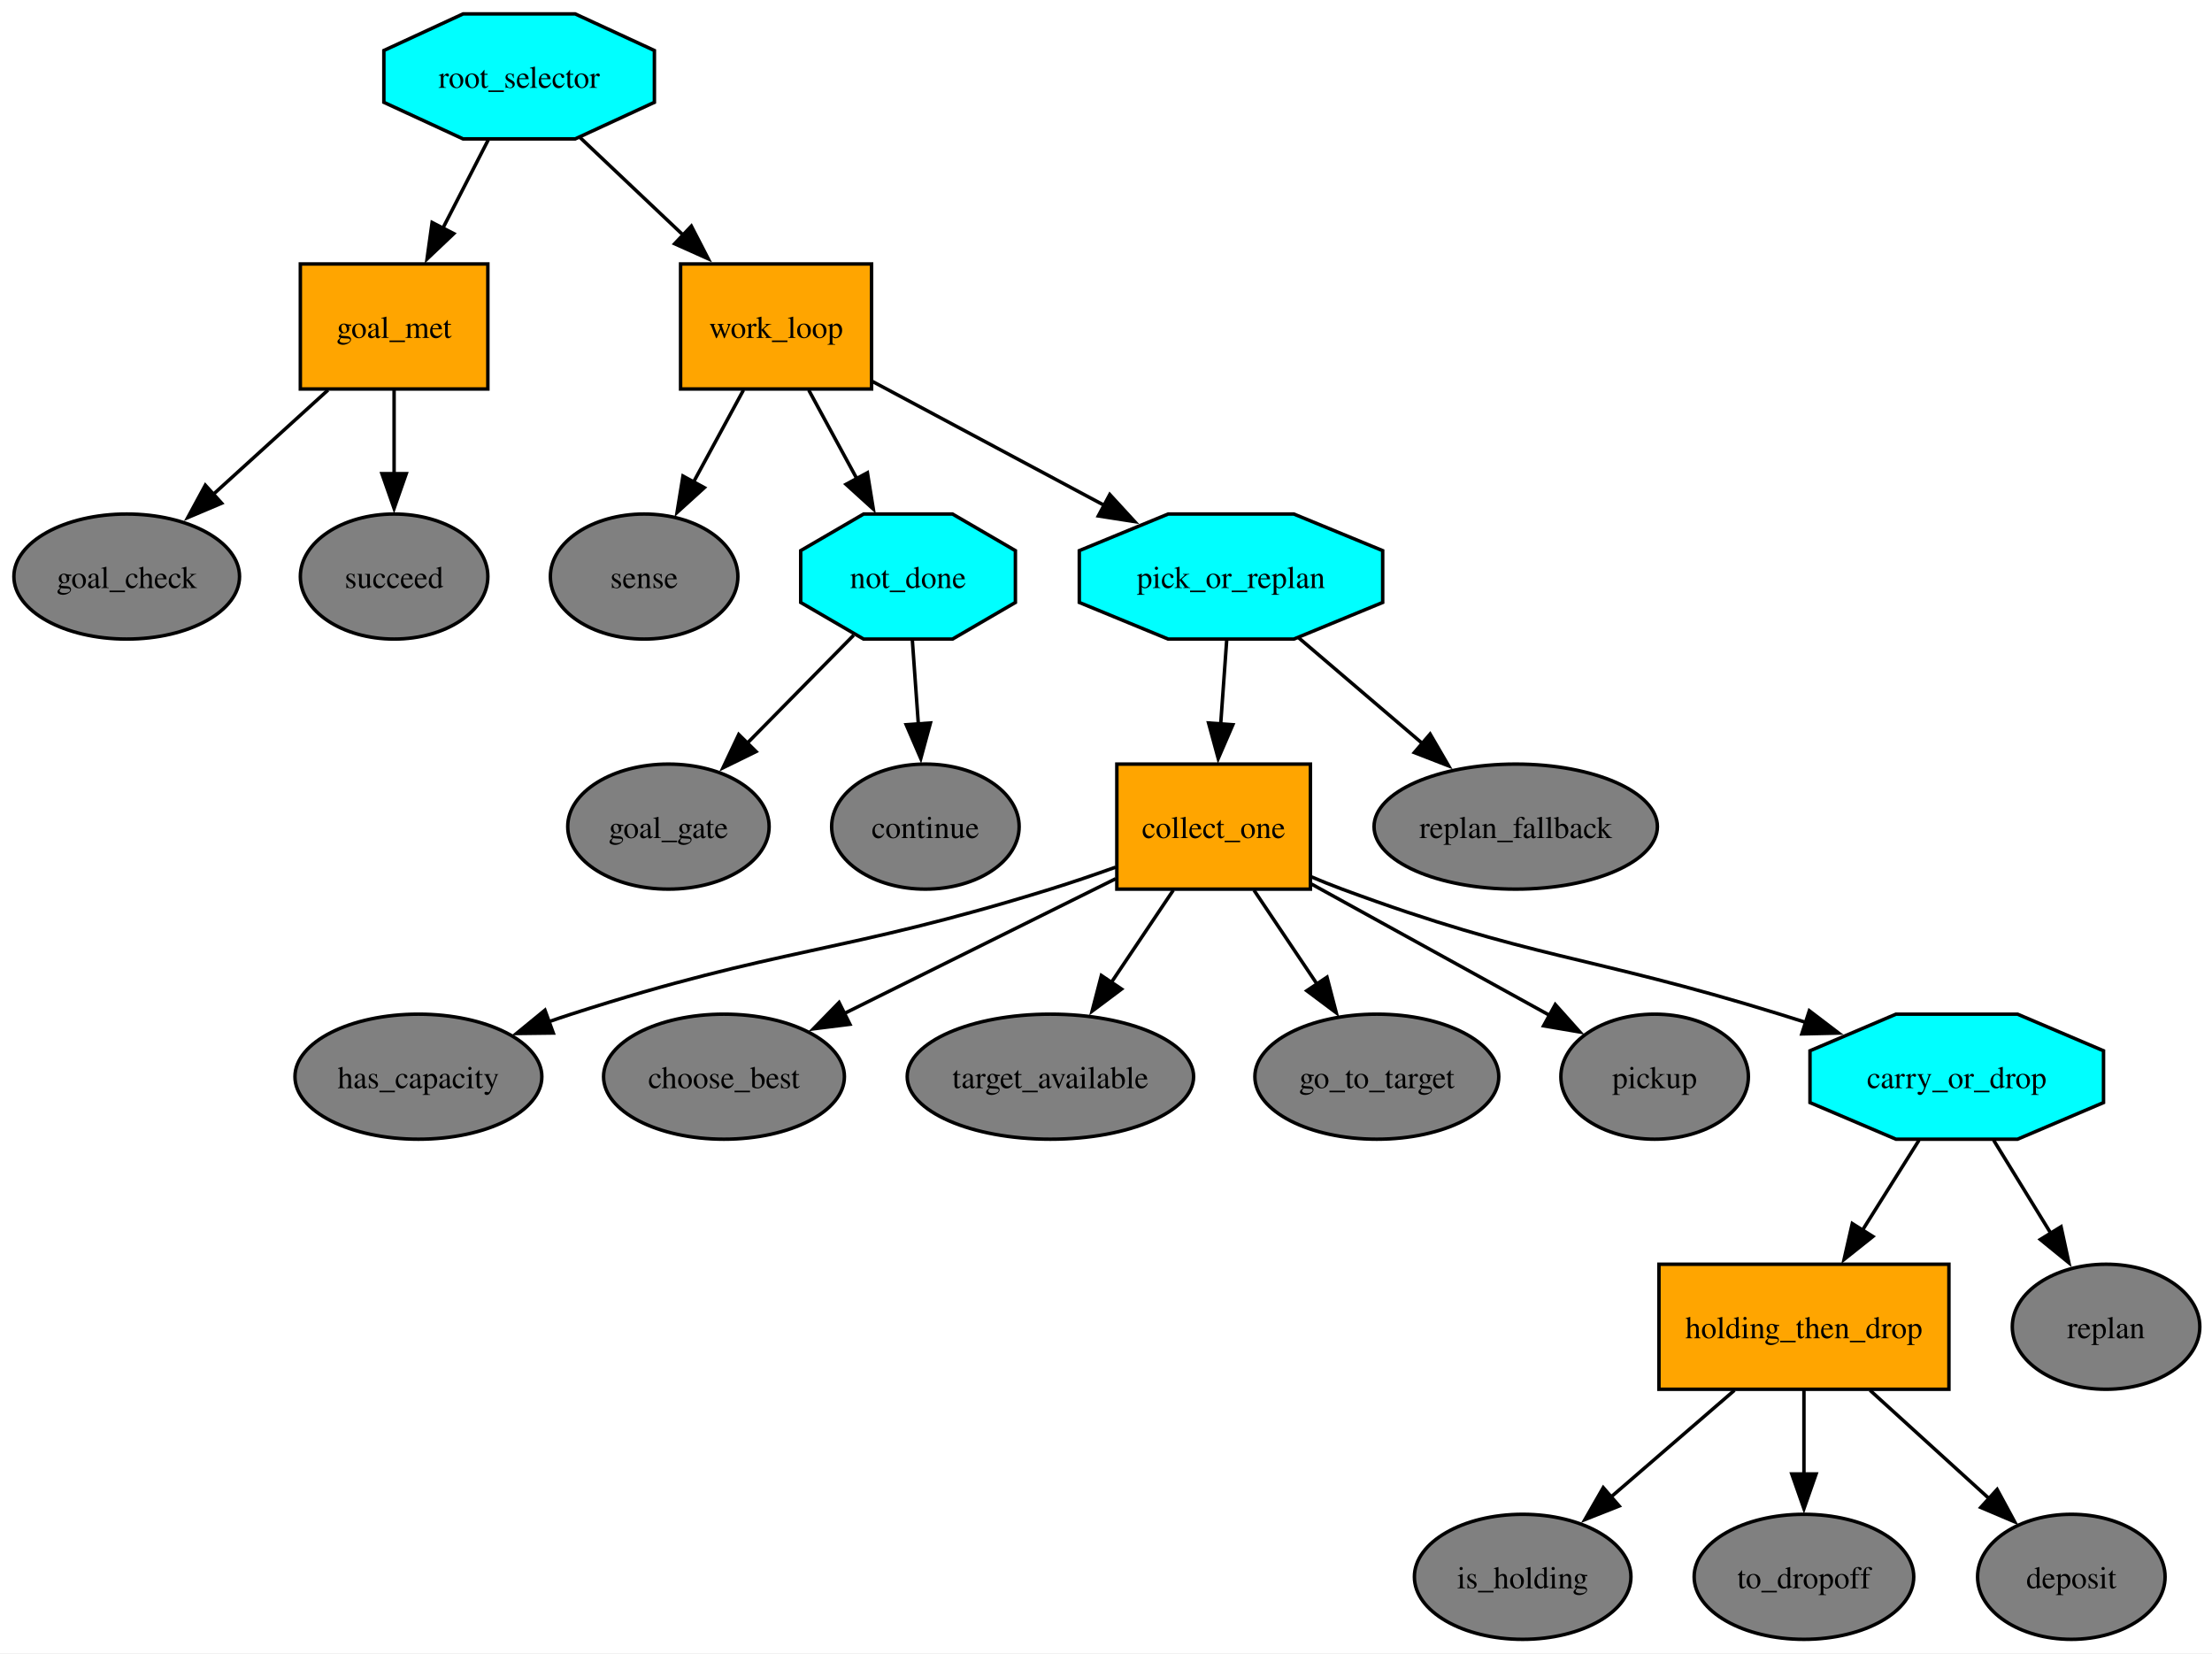
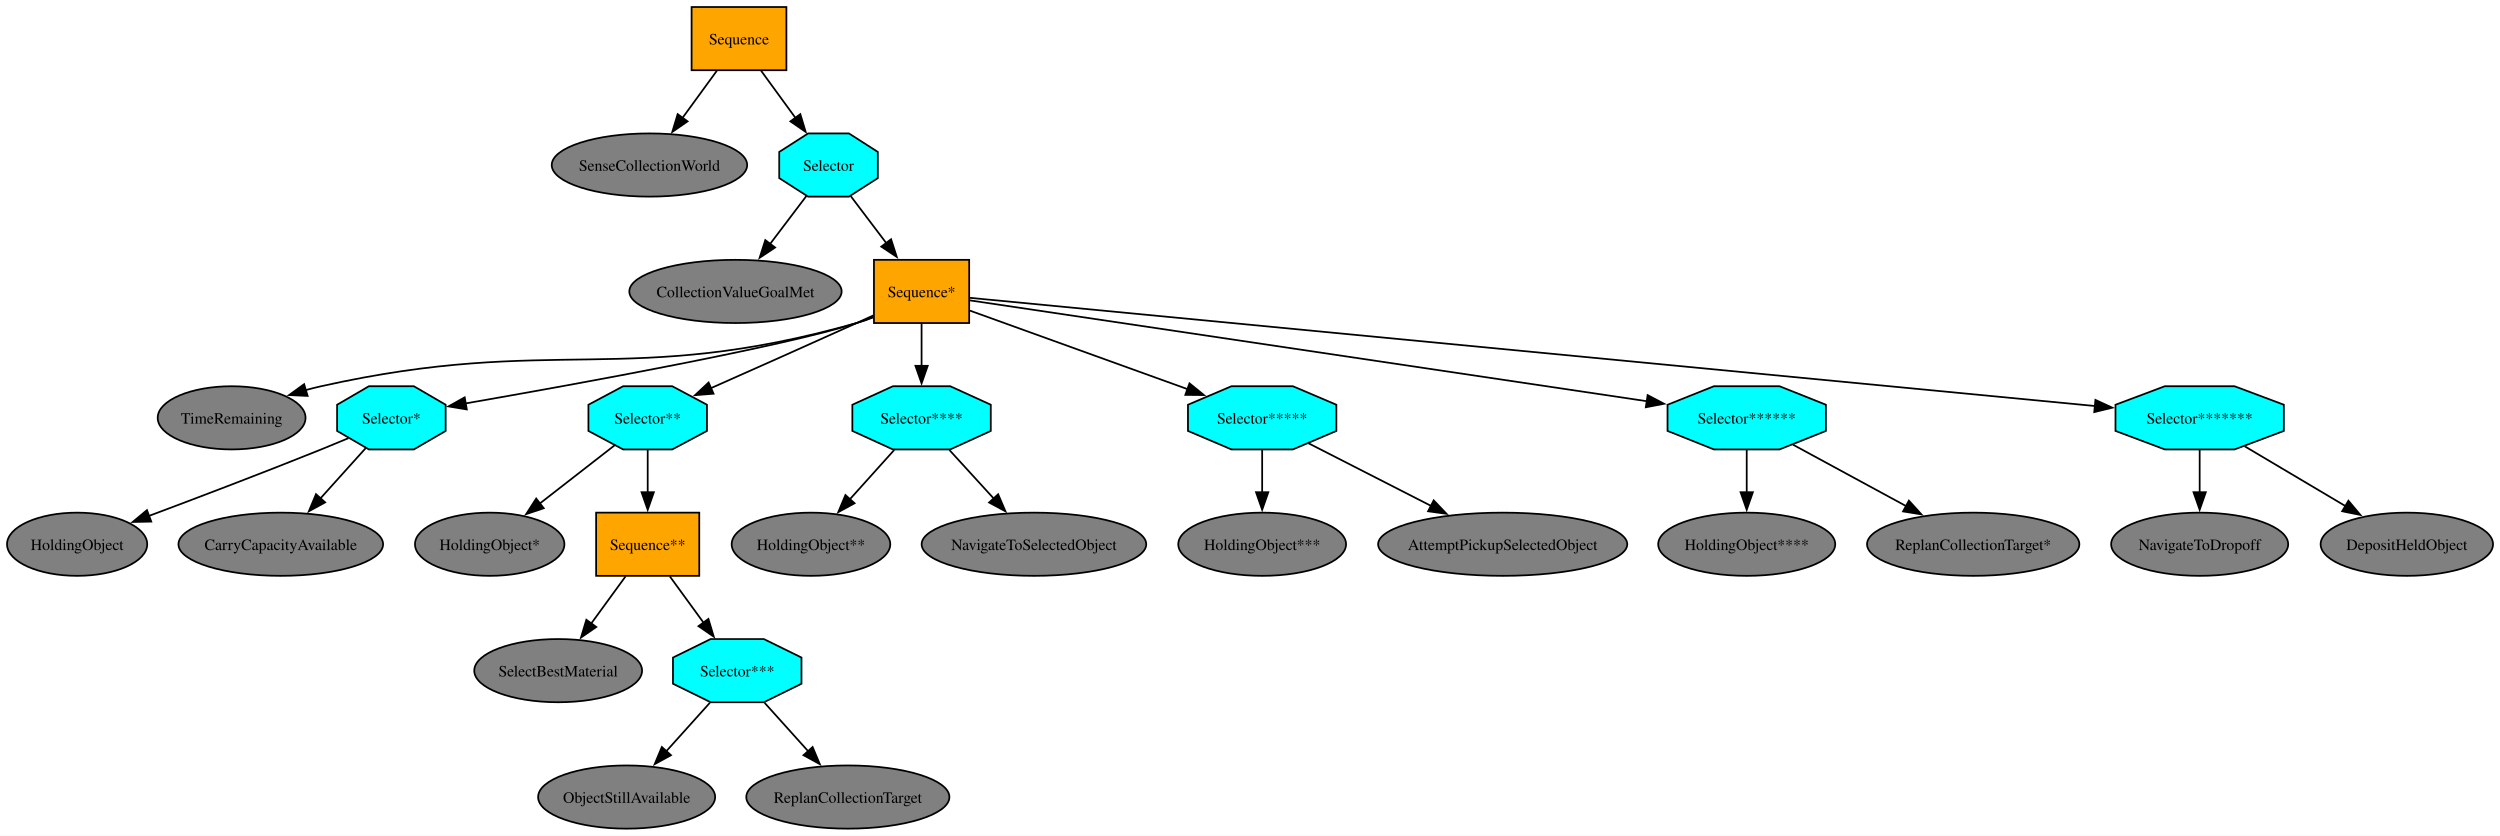
- <svg xmlns="http://www.w3.org/2000/svg" width="637pt" height="476pt" viewBox="0.00 0.00 637.00 476.00">
+ <svg xmlns="http://www.w3.org/2000/svg" width="1424pt" height="476pt" viewBox="0.00 0.00 1424.00 476.00">
  <g id="graph0" class="graph" transform="scale(1 1) rotate(0) translate(4 472)">
-     <polygon fill="white" stroke="none" points="-4,4 -4,-472 633.49,-472 633.49,4 -4,4" />
+     <polygon fill="white" stroke="none" points="-4,4 -4,-472 1420.03,-472 1420.03,4 -4,4" />
    <g id="node1" class="node">
-       <polygon fill="cyan" stroke="black" points="184.45,-442.54 184.45,-457.46 161.63,-468 129.36,-468 106.54,-457.46 106.54,-442.54 129.36,-432 161.63,-432 184.45,-442.54" />
-       <text xml:space="preserve" text-anchor="middle" x="145.49" y="-446.7" font-family="Times,serif" font-size="9.00">root_selector</text>
+       <polygon fill="orange" stroke="black" points="443.93,-468 389.93,-468 389.93,-432 443.93,-432 443.93,-468" />
+       <text xml:space="preserve" text-anchor="middle" x="416.93" y="-446.7" font-family="Times,serif" font-size="9.00">Sequence</text>
    </g>
    <g id="node2" class="node">
-       <polygon fill="orange" stroke="black" points="136.49,-396 82.49,-396 82.49,-360 136.49,-360 136.49,-396" />
-       <text xml:space="preserve" text-anchor="middle" x="109.49" y="-374.7" font-family="Times,serif" font-size="9.00">goal_met</text>
+       <ellipse fill="gray" stroke="black" cx="365.93" cy="-378" rx="55.66" ry="18" />
+       <text xml:space="preserve" text-anchor="middle" x="365.93" y="-374.7" font-family="Times,serif" font-size="9.00">SenseCollectionWorld</text>
    </g>
    <g id="edge1" class="edge">
-       <path fill="none" stroke="black" d="M136.59,-431.7C132.63,-423.98 127.86,-414.71 123.44,-406.11" />
-       <polygon fill="black" stroke="black" points="126.67,-404.74 118.98,-397.45 120.44,-407.94 126.67,-404.74" />
+       <path fill="none" stroke="black" d="M404.32,-431.7C398.43,-423.61 391.29,-413.81 384.77,-404.87" />
+       <polygon fill="black" stroke="black" points="387.64,-402.87 378.93,-396.85 381.99,-406.99 387.64,-402.87" />
+     </g>
+     <g id="node3" class="node">
+       <polygon fill="cyan" stroke="black" points="496,-370.54 496,-385.46 479.55,-396 456.3,-396 439.85,-385.46 439.85,-370.54 456.3,-360 479.55,-360 496,-370.54" />
+       <text xml:space="preserve" text-anchor="middle" x="467.93" y="-374.7" font-family="Times,serif" font-size="9.00">Selector</text>
+     </g>
+     <g id="edge2" class="edge">
+       <path fill="none" stroke="black" d="M429.53,-431.7C435.42,-423.61 442.56,-413.81 449.08,-404.87" />
+       <polygon fill="black" stroke="black" points="451.86,-406.99 454.92,-396.85 446.21,-402.87 451.86,-406.99" />
+     </g>
+     <g id="node4" class="node">
+       <ellipse fill="gray" stroke="black" cx="414.93" cy="-306" rx="60.47" ry="18" />
+       <text xml:space="preserve" text-anchor="middle" x="414.93" y="-302.7" font-family="Times,serif" font-size="9.00">CollectionValueGoalMet</text>
+     </g>
+     <g id="edge3" class="edge">
+       <path fill="none" stroke="black" d="M455.36,-360.41C449.19,-352.25 441.59,-342.22 434.66,-333.07" />
+       <polygon fill="black" stroke="black" points="437.5,-331.02 428.68,-325.16 431.92,-335.25 437.5,-331.02" />
    </g>
    <g id="node5" class="node">
-       <polygon fill="orange" stroke="black" points="246.99,-396 191.99,-396 191.99,-360 246.99,-360 246.99,-396" />
-       <text xml:space="preserve" text-anchor="middle" x="219.49" y="-374.7" font-family="Times,serif" font-size="9.00">work_loop</text>
+       <polygon fill="orange" stroke="black" points="548.05,-324 493.8,-324 493.8,-288 548.05,-288 548.05,-324" />
+       <text xml:space="preserve" text-anchor="middle" x="520.93" y="-302.7" font-family="Times,serif" font-size="9.00">Sequence*</text>
    </g>
    <g id="edge4" class="edge">
-       <path fill="none" stroke="black" d="M163.03,-432.41C171.89,-424.03 182.83,-413.68 192.71,-404.33" />
-       <polygon fill="black" stroke="black" points="195.09,-406.9 199.95,-397.49 190.28,-401.82 195.09,-406.9" />
-     </g>
-     <g id="node3" class="node">
-       <ellipse fill="gray" stroke="black" cx="32.49" cy="-306" rx="32.49" ry="18" />
-       <text xml:space="preserve" text-anchor="middle" x="32.49" y="-302.7" font-family="Times,serif" font-size="9.00">goal_check</text>
-     </g>
-     <g id="edge2" class="edge">
-       <path fill="none" stroke="black" d="M90.46,-359.7C80.41,-350.56 67.96,-339.24 57.17,-329.44" />
-       <polygon fill="black" stroke="black" points="59.83,-327.12 50.08,-322.99 55.13,-332.3 59.83,-327.12" />
-     </g>
-     <g id="node4" class="node">
-       <ellipse fill="gray" stroke="black" cx="109.49" cy="-306" rx="27" ry="18" />
-       <text xml:space="preserve" text-anchor="middle" x="109.49" y="-302.7" font-family="Times,serif" font-size="9.00">succeed</text>
-     </g>
-     <g id="edge3" class="edge">
-       <path fill="none" stroke="black" d="M109.49,-359.7C109.49,-352.41 109.49,-343.73 109.49,-335.54" />
-       <polygon fill="black" stroke="black" points="112.99,-335.62 109.49,-325.62 105.99,-335.62 112.99,-335.62" />
+       <path fill="none" stroke="black" d="M480.49,-360.41C486.57,-352.37 494.04,-342.51 500.88,-333.47" />
+       <polygon fill="black" stroke="black" points="503.56,-335.74 506.8,-325.65 497.97,-331.51 503.56,-335.74" />
    </g>
    <g id="node6" class="node">
-       <ellipse fill="gray" stroke="black" cx="181.49" cy="-306" rx="27" ry="18" />
-       <text xml:space="preserve" text-anchor="middle" x="181.49" y="-302.7" font-family="Times,serif" font-size="9.00">sense</text>
+       <ellipse fill="gray" stroke="black" cx="127.93" cy="-234" rx="42.11" ry="18" />
+       <text xml:space="preserve" text-anchor="middle" x="127.93" y="-230.7" font-family="Times,serif" font-size="9.00">TimeRemaining</text>
    </g>
    <g id="edge5" class="edge">
-       <path fill="none" stroke="black" d="M210.1,-359.7C205.74,-351.67 200.46,-341.95 195.64,-333.05" />
-       <polygon fill="black" stroke="black" points="198.83,-331.59 190.98,-324.47 192.68,-334.93 198.83,-331.59" />
+       <path fill="none" stroke="black" d="M493.4,-291.23C490.26,-289.99 487.06,-288.88 483.93,-288 352.52,-251.05 312.14,-281.74 178.93,-252 175.99,-251.35 173,-250.59 169.99,-249.76" />
+       <polygon fill="black" stroke="black" points="171.23,-246.48 160.65,-246.97 169.23,-253.19 171.23,-246.48" />
    </g>
    <g id="node7" class="node">
-       <polygon fill="cyan" stroke="black" points="288.41,-298.54 288.41,-313.46 270.3,-324 244.69,-324 226.58,-313.46 226.58,-298.54 244.69,-288 270.3,-288 288.41,-298.54" />
-       <text xml:space="preserve" text-anchor="middle" x="257.49" y="-302.7" font-family="Times,serif" font-size="9.00">not_done</text>
+       <polygon fill="cyan" stroke="black" points="249.84,-226.54 249.84,-241.46 231.73,-252 206.12,-252 188.01,-241.46 188.01,-226.54 206.12,-216 231.73,-216 249.84,-226.54" />
+       <text xml:space="preserve" text-anchor="middle" x="218.93" y="-230.7" font-family="Times,serif" font-size="9.00">Selector*</text>
    </g>
    <g id="edge6" class="edge">
-       <path fill="none" stroke="black" d="M228.89,-359.7C233.07,-351.98 238.11,-342.71 242.78,-334.11" />
-       <polygon fill="black" stroke="black" points="245.79,-335.89 247.49,-325.43 239.64,-332.55 245.79,-335.89" />
+       <path fill="none" stroke="black" d="M493.32,-291.48C490.19,-290.2 487.02,-289 483.93,-288 443.07,-274.73 325.09,-253.33 261.21,-242.22" />
+       <polygon fill="black" stroke="black" points="261.89,-238.78 251.44,-240.52 260.69,-245.68 261.89,-238.78" />
    </g>
    <g id="node10" class="node">
-       <polygon fill="cyan" stroke="black" points="394.18,-298.54 394.18,-313.46 368.59,-324 332.4,-324 306.81,-313.46 306.81,-298.54 332.4,-288 368.59,-288 394.18,-298.54" />
-       <text xml:space="preserve" text-anchor="middle" x="350.49" y="-302.7" font-family="Times,serif" font-size="9.00">pick_or_replan</text>
+       <polygon fill="cyan" stroke="black" points="398.68,-226.54 398.68,-241.46 378.91,-252 350.94,-252 331.17,-241.46 331.17,-226.54 350.94,-216 378.91,-216 398.68,-226.54" />
+       <text xml:space="preserve" text-anchor="middle" x="364.93" y="-230.7" font-family="Times,serif" font-size="9.00">Selector**</text>
    </g>
    <g id="edge9" class="edge">
-       <path fill="none" stroke="black" d="M247.28,-362.15C266.77,-351.74 293.02,-337.71 314.17,-326.41" />
-       <polygon fill="black" stroke="black" points="315.59,-329.62 322.76,-321.82 312.29,-323.45 315.59,-329.62" />
+       <path fill="none" stroke="black" d="M493.46,-292.34C490.25,-290.87 487.02,-289.4 483.93,-288 456.05,-275.39 424.4,-261.31 400.76,-250.83" />
+       <polygon fill="black" stroke="black" points="402.44,-247.75 391.88,-246.9 399.61,-254.15 402.44,-247.75" />
+     </g>
+     <g id="node17" class="node">
+       <polygon fill="cyan" stroke="black" points="560.35,-226.54 560.35,-241.46 537.26,-252 504.59,-252 481.5,-241.46 481.5,-226.54 504.59,-216 537.26,-216 560.35,-226.54" />
+       <text xml:space="preserve" text-anchor="middle" x="520.93" y="-230.7" font-family="Times,serif" font-size="9.00">Selector****</text>
+     </g>
+     <g id="edge16" class="edge">
+       <path fill="none" stroke="black" d="M520.93,-287.7C520.93,-280.41 520.93,-271.73 520.93,-263.54" />
+       <polygon fill="black" stroke="black" points="524.43,-263.62 520.93,-253.62 517.43,-263.62 524.43,-263.62" />
+     </g>
+     <g id="node20" class="node">
+       <polygon fill="cyan" stroke="black" points="757.19,-226.54 757.19,-241.46 732.43,-252 697.42,-252 672.66,-241.46 672.66,-226.54 697.42,-216 732.43,-216 757.19,-226.54" />
+       <text xml:space="preserve" text-anchor="middle" x="714.93" y="-230.7" font-family="Times,serif" font-size="9.00">Selector*****</text>
+     </g>
+     <g id="edge19" class="edge">
+       <path fill="none" stroke="black" d="M548.31,-295.12C580.63,-283.46 634.75,-263.93 672.5,-250.31" />
+       <polygon fill="black" stroke="black" points="673.53,-253.66 681.75,-246.97 671.15,-247.07 673.53,-253.66" />
+     </g>
+     <g id="node23" class="node">
+       <polygon fill="cyan" stroke="black" points="1036.03,-226.54 1036.03,-241.46 1009.61,-252 972.24,-252 945.82,-241.46 945.82,-226.54 972.24,-216 1009.61,-216 1036.03,-226.54" />
+       <text xml:space="preserve" text-anchor="middle" x="990.93" y="-230.7" font-family="Times,serif" font-size="9.00">Selector******</text>
+     </g>
+     <g id="edge22" class="edge">
+       <path fill="none" stroke="black" d="M548.23,-300.93C623.02,-289.79 832.43,-258.61 934.1,-243.46" />
+       <polygon fill="black" stroke="black" points="934.49,-246.94 943.87,-242.01 933.46,-240.02 934.49,-246.94" />
+     </g>
+     <g id="node26" class="node">
+       <polygon fill="cyan" stroke="black" points="1296.87,-226.54 1296.87,-241.46 1268.79,-252 1229.07,-252 1200.98,-241.46 1200.98,-226.54 1229.07,-216 1268.79,-216 1296.87,-226.54" />
+       <text xml:space="preserve" text-anchor="middle" x="1248.93" y="-230.7" font-family="Times,serif" font-size="9.00">Selector*******</text>
+     </g>
+     <g id="edge25" class="edge">
+       <path fill="none" stroke="black" d="M548.13,-302.38C654.05,-292.2 1040.27,-255.06 1189.51,-240.71" />
+       <polygon fill="black" stroke="black" points="1189.55,-244.22 1199.17,-239.78 1188.88,-237.26 1189.55,-244.22" />
    </g>
    <g id="node8" class="node">
-       <ellipse fill="gray" stroke="black" cx="188.49" cy="-234" rx="29" ry="18" />
-       <text xml:space="preserve" text-anchor="middle" x="188.49" y="-230.7" font-family="Times,serif" font-size="9.00">goal_gate</text>
+       <ellipse fill="gray" stroke="black" cx="39.93" cy="-162" rx="39.93" ry="18" />
+       <text xml:space="preserve" text-anchor="middle" x="39.93" y="-158.7" font-family="Times,serif" font-size="9.00">HoldingObject</text>
    </g>
    <g id="edge7" class="edge">
-       <path fill="none" stroke="black" d="M241.84,-289.12C232.77,-279.91 221.19,-268.17 211.14,-257.97" />
-       <polygon fill="black" stroke="black" points="213.72,-255.61 204.21,-250.94 208.74,-260.52 213.72,-255.61" />
+       <path fill="none" stroke="black" d="M194.45,-222.42C189.33,-220.26 183.96,-218.03 178.93,-216 146.04,-202.75 108.45,-188.47 80.66,-178.07" />
+       <polygon fill="black" stroke="black" points="82.16,-174.9 71.57,-174.68 79.71,-181.45 82.16,-174.9" />
    </g>
    <g id="node9" class="node">
-       <ellipse fill="gray" stroke="black" cx="262.49" cy="-234" rx="27" ry="18" />
-       <text xml:space="preserve" text-anchor="middle" x="262.49" y="-230.7" font-family="Times,serif" font-size="9.00">continue</text>
+       <ellipse fill="gray" stroke="black" cx="155.93" cy="-162" rx="58.28" ry="18" />
+       <text xml:space="preserve" text-anchor="middle" x="155.93" y="-158.7" font-family="Times,serif" font-size="9.00">CarryCapacityAvailable</text>
    </g>
    <g id="edge8" class="edge">
-       <path fill="none" stroke="black" d="M258.73,-287.7C259.25,-280.41 259.87,-271.73 260.46,-263.54" />
-       <polygon fill="black" stroke="black" points="263.94,-263.84 261.16,-253.61 256.96,-263.34 263.94,-263.84" />
+       <path fill="none" stroke="black" d="M204.31,-216.76C196.63,-208.23 187.05,-197.58 178.44,-188.02" />
+       <polygon fill="black" stroke="black" points="181.2,-185.85 171.91,-180.76 176,-190.53 181.2,-185.85" />
    </g>
    <g id="node11" class="node">
-       <polygon fill="orange" stroke="black" points="373.37,-252 317.62,-252 317.62,-216 373.37,-216 373.37,-252" />
-       <text xml:space="preserve" text-anchor="middle" x="345.49" y="-230.7" font-family="Times,serif" font-size="9.00">collect_one</text>
+       <ellipse fill="gray" stroke="black" cx="274.93" cy="-162" rx="42.55" ry="18" />
+       <text xml:space="preserve" text-anchor="middle" x="274.93" y="-158.7" font-family="Times,serif" font-size="9.00">HoldingObject*</text>
    </g>
    <g id="edge10" class="edge">
-       <path fill="none" stroke="black" d="M349.26,-287.7C348.74,-280.41 348.12,-271.73 347.53,-263.54" />
-       <polygon fill="black" stroke="black" points="351.03,-263.34 346.82,-253.61 344.04,-263.84 351.03,-263.34" />
-     </g>
-     <g id="node23" class="node">
-       <ellipse fill="gray" stroke="black" cx="432.49" cy="-234" rx="40.8" ry="18" />
-       <text xml:space="preserve" text-anchor="middle" x="432.49" y="-230.7" font-family="Times,serif" font-size="9.00">replan_fallback</text>
-     </g>
-     <g id="edge22" class="edge">
-       <path fill="none" stroke="black" d="M369.93,-288.41C380.64,-279.26 394.11,-267.76 405.8,-257.78" />
-       <polygon fill="black" stroke="black" points="407.84,-260.65 413.17,-251.49 403.29,-255.32 407.84,-260.65" />
+       <path fill="none" stroke="black" d="M346.28,-218.5C333.86,-208.84 317.31,-195.97 303.27,-185.05" />
+       <polygon fill="black" stroke="black" points="305.72,-182.52 295.68,-179.14 301.42,-188.04 305.72,-182.52" />
    </g>
    <g id="node12" class="node">
-       <ellipse fill="gray" stroke="black" cx="116.49" cy="-162" rx="35.55" ry="18" />
-       <text xml:space="preserve" text-anchor="middle" x="116.49" y="-158.7" font-family="Times,serif" font-size="9.00">has_capacity</text>
+       <polygon fill="orange" stroke="black" points="394.3,-180 335.55,-180 335.55,-144 394.3,-144 394.3,-180" />
+       <text xml:space="preserve" text-anchor="middle" x="364.93" y="-158.7" font-family="Times,serif" font-size="9.00">Sequence**</text>
    </g>
    <g id="edge11" class="edge">
-       <path fill="none" stroke="black" d="M317.3,-222.33C311.14,-220.13 304.63,-217.9 298.49,-216 237.96,-197.2 220.82,-199.45 160.49,-180 158.39,-179.32 156.24,-178.6 154.08,-177.84" />
-       <polygon fill="black" stroke="black" points="155.33,-174.57 144.74,-174.44 152.93,-181.15 155.33,-174.57" />
+       <path fill="none" stroke="black" d="M364.93,-215.7C364.93,-208.41 364.93,-199.73 364.93,-191.54" />
+       <polygon fill="black" stroke="black" points="368.43,-191.62 364.93,-181.62 361.43,-191.62 368.43,-191.62" />
    </g>
    <g id="node13" class="node">
-       <ellipse fill="gray" stroke="black" cx="204.49" cy="-162" rx="34.68" ry="18" />
-       <text xml:space="preserve" text-anchor="middle" x="204.49" y="-158.7" font-family="Times,serif" font-size="9.00">choose_best</text>
+       <ellipse fill="gray" stroke="black" cx="313.93" cy="-90" rx="47.79" ry="18" />
+       <text xml:space="preserve" text-anchor="middle" x="313.93" y="-86.7" font-family="Times,serif" font-size="9.00">SelectBestMaterial</text>
    </g>
    <g id="edge12" class="edge">
-       <path fill="none" stroke="black" d="M317.3,-219C294.76,-207.81 263.06,-192.07 239,-180.13" />
-       <polygon fill="black" stroke="black" points="240.75,-177.09 230.23,-175.78 237.63,-183.36 240.75,-177.09" />
+       <path fill="none" stroke="black" d="M352.32,-143.7C346.43,-135.61 339.29,-125.81 332.77,-116.87" />
+       <polygon fill="black" stroke="black" points="335.64,-114.87 326.93,-108.85 329.99,-118.99 335.64,-114.87" />
    </g>
    <g id="node14" class="node">
-       <ellipse fill="gray" stroke="black" cx="298.49" cy="-162" rx="41.24" ry="18" />
-       <text xml:space="preserve" text-anchor="middle" x="298.49" y="-158.7" font-family="Times,serif" font-size="9.00">target_available</text>
+       <polygon fill="cyan" stroke="black" points="452.52,-82.54 452.52,-97.46 431.08,-108 400.77,-108 379.33,-97.46 379.33,-82.54 400.77,-72 431.08,-72 452.52,-82.54" />
+       <text xml:space="preserve" text-anchor="middle" x="415.93" y="-86.7" font-family="Times,serif" font-size="9.00">Selector***</text>
    </g>
    <g id="edge13" class="edge">
-       <path fill="none" stroke="black" d="M333.88,-215.7C328.5,-207.7 322.01,-198.02 316.05,-189.15" />
-       <polygon fill="black" stroke="black" points="318.98,-187.23 310.5,-180.88 313.17,-191.13 318.98,-187.23" />
+       <path fill="none" stroke="black" d="M377.53,-143.7C383.34,-135.73 390.35,-126.1 396.79,-117.26" />
+       <polygon fill="black" stroke="black" points="399.51,-119.47 402.57,-109.33 393.85,-115.35 399.51,-119.47" />
    </g>
    <g id="node15" class="node">
-       <ellipse fill="gray" stroke="black" cx="392.49" cy="-162" rx="35.12" ry="18" />
-       <text xml:space="preserve" text-anchor="middle" x="392.49" y="-158.7" font-family="Times,serif" font-size="9.00">go_to_target</text>
+       <ellipse fill="gray" stroke="black" cx="352.93" cy="-18" rx="50.42" ry="18" />
+       <text xml:space="preserve" text-anchor="middle" x="352.93" y="-14.7" font-family="Times,serif" font-size="9.00">ObjectStillAvailable</text>
    </g>
    <g id="edge14" class="edge">
-       <path fill="none" stroke="black" d="M357.11,-215.7C362.62,-207.49 369.31,-197.52 375.39,-188.48" />
-       <polygon fill="black" stroke="black" points="378.14,-190.65 380.81,-180.4 372.33,-186.75 378.14,-190.65" />
+       <path fill="none" stroke="black" d="M400.35,-71.7C392.84,-63.35 383.69,-53.18 375.44,-44.02" />
+       <polygon fill="black" stroke="black" points="378.19,-41.84 368.9,-36.75 372.99,-46.52 378.19,-41.84" />
    </g>
    <g id="node16" class="node">
-       <ellipse fill="gray" stroke="black" cx="472.49" cy="-162" rx="27" ry="18" />
-       <text xml:space="preserve" text-anchor="middle" x="472.49" y="-158.7" font-family="Times,serif" font-size="9.00">pickup</text>
+       <ellipse fill="gray" stroke="black" cx="478.93" cy="-18" rx="57.85" ry="18" />
+       <text xml:space="preserve" text-anchor="middle" x="478.93" y="-14.7" font-family="Times,serif" font-size="9.00">ReplanCollectionTarget</text>
    </g>
    <g id="edge15" class="edge">
-       <path fill="none" stroke="black" d="M373.68,-217.46C394.06,-206.23 421.55,-191.08 442.37,-179.6" />
-       <polygon fill="black" stroke="black" points="443.88,-182.77 450.95,-174.87 440.51,-176.64 443.88,-182.77" />
-     </g>
-     <g id="node17" class="node">
-       <polygon fill="cyan" stroke="black" points="601.76,-154.54 601.76,-169.46 577,-180 541.99,-180 517.23,-169.46 517.23,-154.54 541.99,-144 577,-144 601.76,-154.54" />
-       <text xml:space="preserve" text-anchor="middle" x="559.49" y="-158.7" font-family="Times,serif" font-size="9.00">carry_or_drop</text>
-     </g>
-     <g id="edge16" class="edge">
-       <path fill="none" stroke="black" d="M373.59,-219.56C376.57,-218.29 379.58,-217.08 382.49,-216 437.11,-195.78 452.85,-197.21 508.49,-180 511.01,-179.22 513.6,-178.41 516.2,-177.57" />
-       <polygon fill="black" stroke="black" points="517.04,-180.98 525.47,-174.56 514.88,-174.32 517.04,-180.98" />
+       <path fill="none" stroke="black" d="M431.5,-71.7C439.01,-63.35 448.16,-53.18 456.41,-44.02" />
+       <polygon fill="black" stroke="black" points="458.86,-46.52 462.95,-36.75 453.66,-41.84 458.86,-46.52" />
    </g>
    <g id="node18" class="node">
-       <polygon fill="orange" stroke="black" points="557.24,-108 473.74,-108 473.74,-72 557.24,-72 557.24,-108" />
-       <text xml:space="preserve" text-anchor="middle" x="515.49" y="-86.7" font-family="Times,serif" font-size="9.00">holding_then_drop</text>
+       <ellipse fill="gray" stroke="black" cx="457.93" cy="-162" rx="45.17" ry="18" />
+       <text xml:space="preserve" text-anchor="middle" x="457.93" y="-158.7" font-family="Times,serif" font-size="9.00">HoldingObject**</text>
    </g>
    <g id="edge17" class="edge">
-       <path fill="none" stroke="black" d="M548.62,-143.7C543.72,-135.9 537.81,-126.51 532.36,-117.83" />
-       <polygon fill="black" stroke="black" points="535.34,-115.99 527.05,-109.39 529.41,-119.71 535.34,-115.99" />
+       <path fill="none" stroke="black" d="M505.35,-215.7C497.73,-207.23 488.42,-196.89 480.08,-187.61" />
+       <polygon fill="black" stroke="black" points="482.76,-185.36 473.47,-180.27 477.56,-190.04 482.76,-185.36" />
+     </g>
+     <g id="node19" class="node">
+       <ellipse fill="gray" stroke="black" cx="584.93" cy="-162" rx="63.97" ry="18" />
+       <text xml:space="preserve" text-anchor="middle" x="584.93" y="-158.7" font-family="Times,serif" font-size="9.00">NavigateToSelectedObject</text>
+     </g>
+     <g id="edge18" class="edge">
+       <path fill="none" stroke="black" d="M536.75,-215.7C544.38,-207.35 553.67,-197.18 562.05,-188.02" />
+       <polygon fill="black" stroke="black" points="564.54,-190.48 568.71,-180.74 559.38,-185.76 564.54,-190.48" />
+     </g>
+     <g id="node21" class="node">
+       <ellipse fill="gray" stroke="black" cx="714.93" cy="-162" rx="47.79" ry="18" />
+       <text xml:space="preserve" text-anchor="middle" x="714.93" y="-158.7" font-family="Times,serif" font-size="9.00">HoldingObject***</text>
+     </g>
+     <g id="edge20" class="edge">
+       <path fill="none" stroke="black" d="M714.93,-215.7C714.93,-208.41 714.93,-199.73 714.93,-191.54" />
+       <polygon fill="black" stroke="black" points="718.43,-191.62 714.93,-181.62 711.43,-191.62 718.43,-191.62" />
    </g>
    <g id="node22" class="node">
-       <ellipse fill="gray" stroke="black" cx="602.49" cy="-90" rx="27" ry="18" />
-       <text xml:space="preserve" text-anchor="middle" x="602.49" y="-86.7" font-family="Times,serif" font-size="9.00">replan</text>
+       <ellipse fill="gray" stroke="black" cx="851.93" cy="-162" rx="70.96" ry="18" />
+       <text xml:space="preserve" text-anchor="middle" x="851.93" y="-158.7" font-family="Times,serif" font-size="9.00">AttemptPickupSelectedObject</text>
    </g>
    <g id="edge21" class="edge">
-       <path fill="none" stroke="black" d="M570.12,-143.7C575.11,-135.58 581.16,-125.74 586.67,-116.76" />
-       <polygon fill="black" stroke="black" points="589.53,-118.79 591.78,-108.43 583.57,-115.12 589.53,-118.79" />
-     </g>
-     <g id="node19" class="node">
-       <ellipse fill="gray" stroke="black" cx="434.49" cy="-18" rx="31.18" ry="18" />
-       <text xml:space="preserve" text-anchor="middle" x="434.49" y="-14.7" font-family="Times,serif" font-size="9.00">is_holding</text>
-     </g>
-     <g id="edge18" class="edge">
-       <path fill="none" stroke="black" d="M495.47,-71.7C484.75,-62.43 471.43,-50.92 459.98,-41.03" />
-       <polygon fill="black" stroke="black" points="462.28,-38.39 452.43,-34.5 457.7,-43.68 462.28,-38.39" />
-     </g>
-     <g id="node20" class="node">
-       <ellipse fill="gray" stroke="black" cx="515.49" cy="-18" rx="31.62" ry="18" />
-       <text xml:space="preserve" text-anchor="middle" x="515.49" y="-14.7" font-family="Times,serif" font-size="9.00">to_dropoff</text>
-     </g>
-     <g id="edge19" class="edge">
-       <path fill="none" stroke="black" d="M515.49,-71.7C515.49,-64.41 515.49,-55.73 515.49,-47.54" />
-       <polygon fill="black" stroke="black" points="518.99,-47.62 515.49,-37.62 511.99,-47.62 518.99,-47.62" />
-     </g>
-     <g id="node21" class="node">
-       <ellipse fill="gray" stroke="black" cx="592.49" cy="-18" rx="27" ry="18" />
-       <text xml:space="preserve" text-anchor="middle" x="592.49" y="-14.7" font-family="Times,serif" font-size="9.00">deposit</text>
-     </g>
-     <g id="edge20" class="edge">
-       <path fill="none" stroke="black" d="M534.53,-71.7C544.93,-62.24 557.9,-50.45 568.94,-40.41" />
-       <polygon fill="black" stroke="black" points="571.12,-43.16 576.17,-33.84 566.41,-37.98 571.12,-43.16" />
+       <path fill="none" stroke="black" d="M741.34,-219.5C761.16,-209.37 788.67,-195.32 811.28,-183.77" />
+       <polygon fill="black" stroke="black" points="812.63,-187.01 819.94,-179.34 809.44,-180.78 812.63,-187.01" />
+     </g>
+     <g id="node24" class="node">
+       <ellipse fill="gray" stroke="black" cx="990.93" cy="-162" rx="50.42" ry="18" />
+       <text xml:space="preserve" text-anchor="middle" x="990.93" y="-158.7" font-family="Times,serif" font-size="9.00">HoldingObject****</text>
+     </g>
+     <g id="edge23" class="edge">
+       <path fill="none" stroke="black" d="M990.93,-215.7C990.93,-208.41 990.93,-199.73 990.93,-191.54" />
+       <polygon fill="black" stroke="black" points="994.43,-191.62 990.93,-181.62 987.43,-191.62 994.43,-191.62" />
+     </g>
+     <g id="node25" class="node">
+       <ellipse fill="gray" stroke="black" cx="1119.93" cy="-162" rx="60.47" ry="18" />
+       <text xml:space="preserve" text-anchor="middle" x="1119.93" y="-158.7" font-family="Times,serif" font-size="9.00">ReplanCollectionTarget*</text>
+     </g>
+     <g id="edge24" class="edge">
+       <path fill="none" stroke="black" d="M1017.34,-218.67C1035.88,-208.61 1060.96,-195 1081.68,-183.75" />
+       <polygon fill="black" stroke="black" points="1083.31,-186.85 1090.43,-179.01 1079.97,-180.7 1083.31,-186.85" />
+     </g>
+     <g id="node27" class="node">
+       <ellipse fill="gray" stroke="black" cx="1248.93" cy="-162" rx="50.42" ry="18" />
+       <text xml:space="preserve" text-anchor="middle" x="1248.93" y="-158.7" font-family="Times,serif" font-size="9.00">NavigateToDropoff</text>
+     </g>
+     <g id="edge26" class="edge">
+       <path fill="none" stroke="black" d="M1248.93,-215.7C1248.93,-208.41 1248.93,-199.73 1248.93,-191.54" />
+       <polygon fill="black" stroke="black" points="1252.43,-191.62 1248.93,-181.62 1245.43,-191.62 1252.43,-191.62" />
+     </g>
+     <g id="node28" class="node">
+       <ellipse fill="gray" stroke="black" cx="1366.93" cy="-162" rx="49.1" ry="18" />
+       <text xml:space="preserve" text-anchor="middle" x="1366.93" y="-158.7" font-family="Times,serif" font-size="9.00">DepositHeldObject</text>
+     </g>
+     <g id="edge27" class="edge">
+       <path fill="none" stroke="black" d="M1274.53,-217.81C1291.34,-207.84 1313.55,-194.66 1331.98,-183.73" />
+       <polygon fill="black" stroke="black" points="1333.66,-186.8 1340.47,-178.69 1330.09,-180.78 1333.66,-186.8" />
    </g>
  </g>
</svg>
